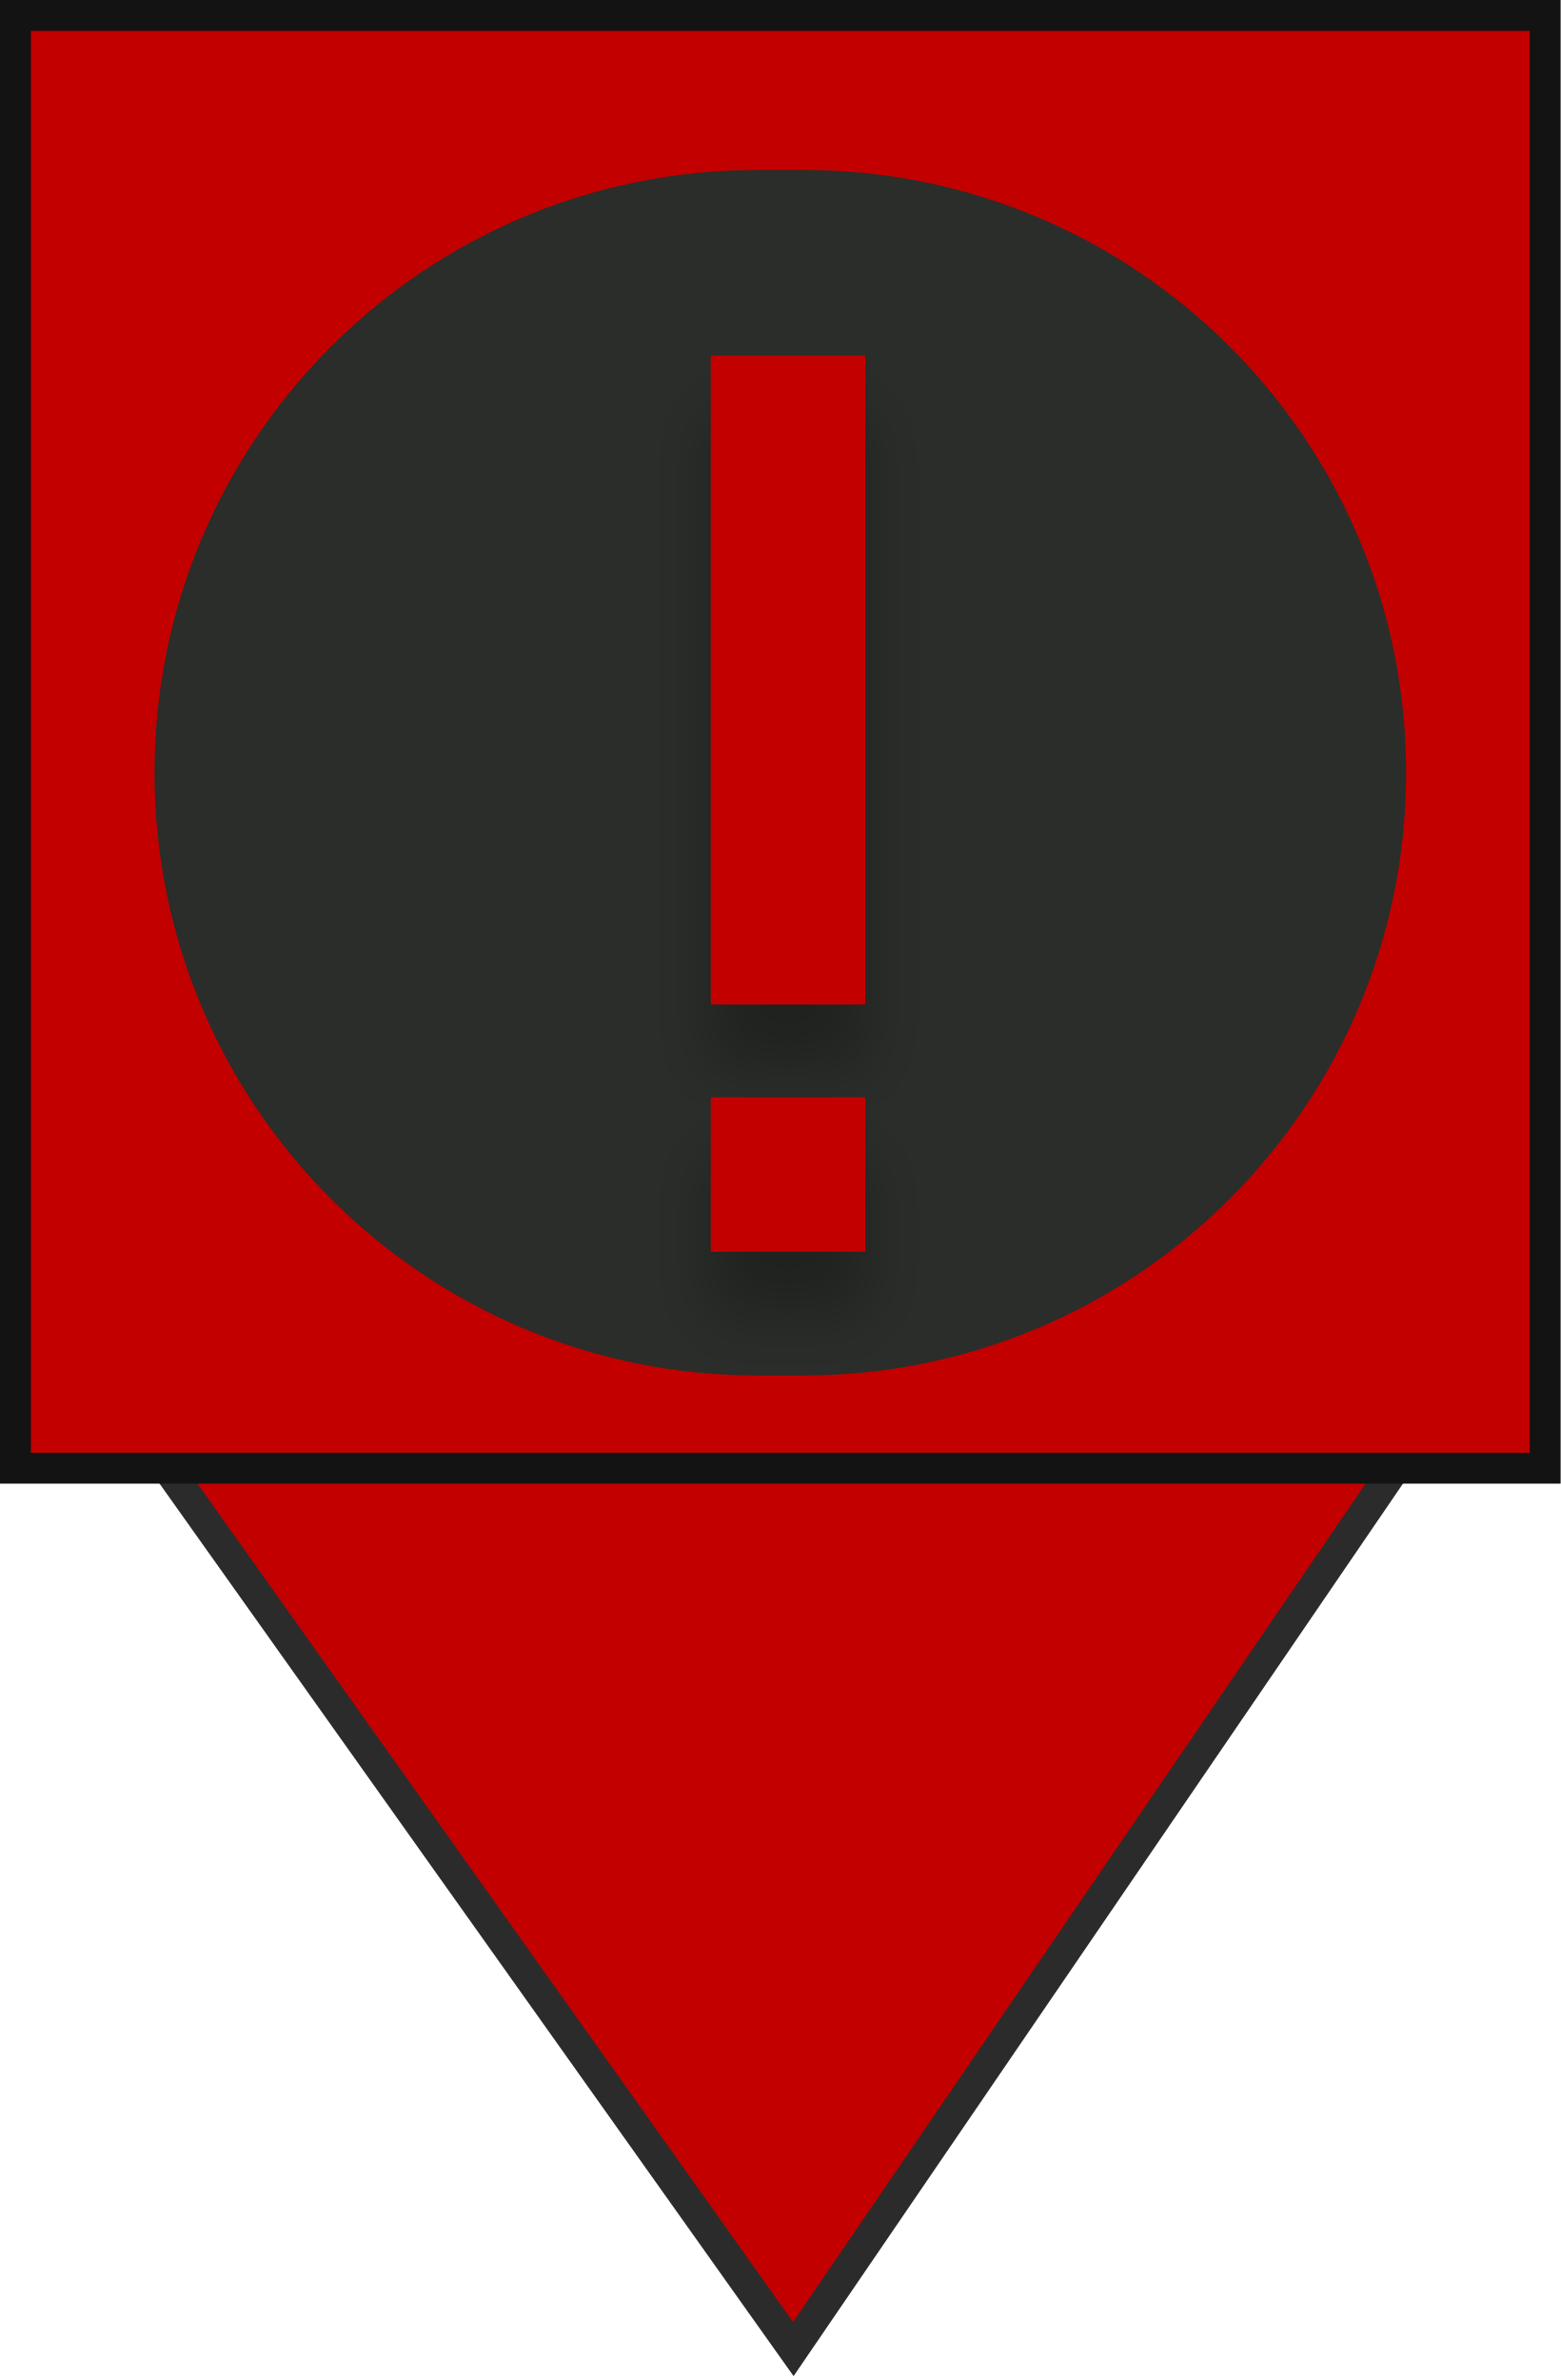
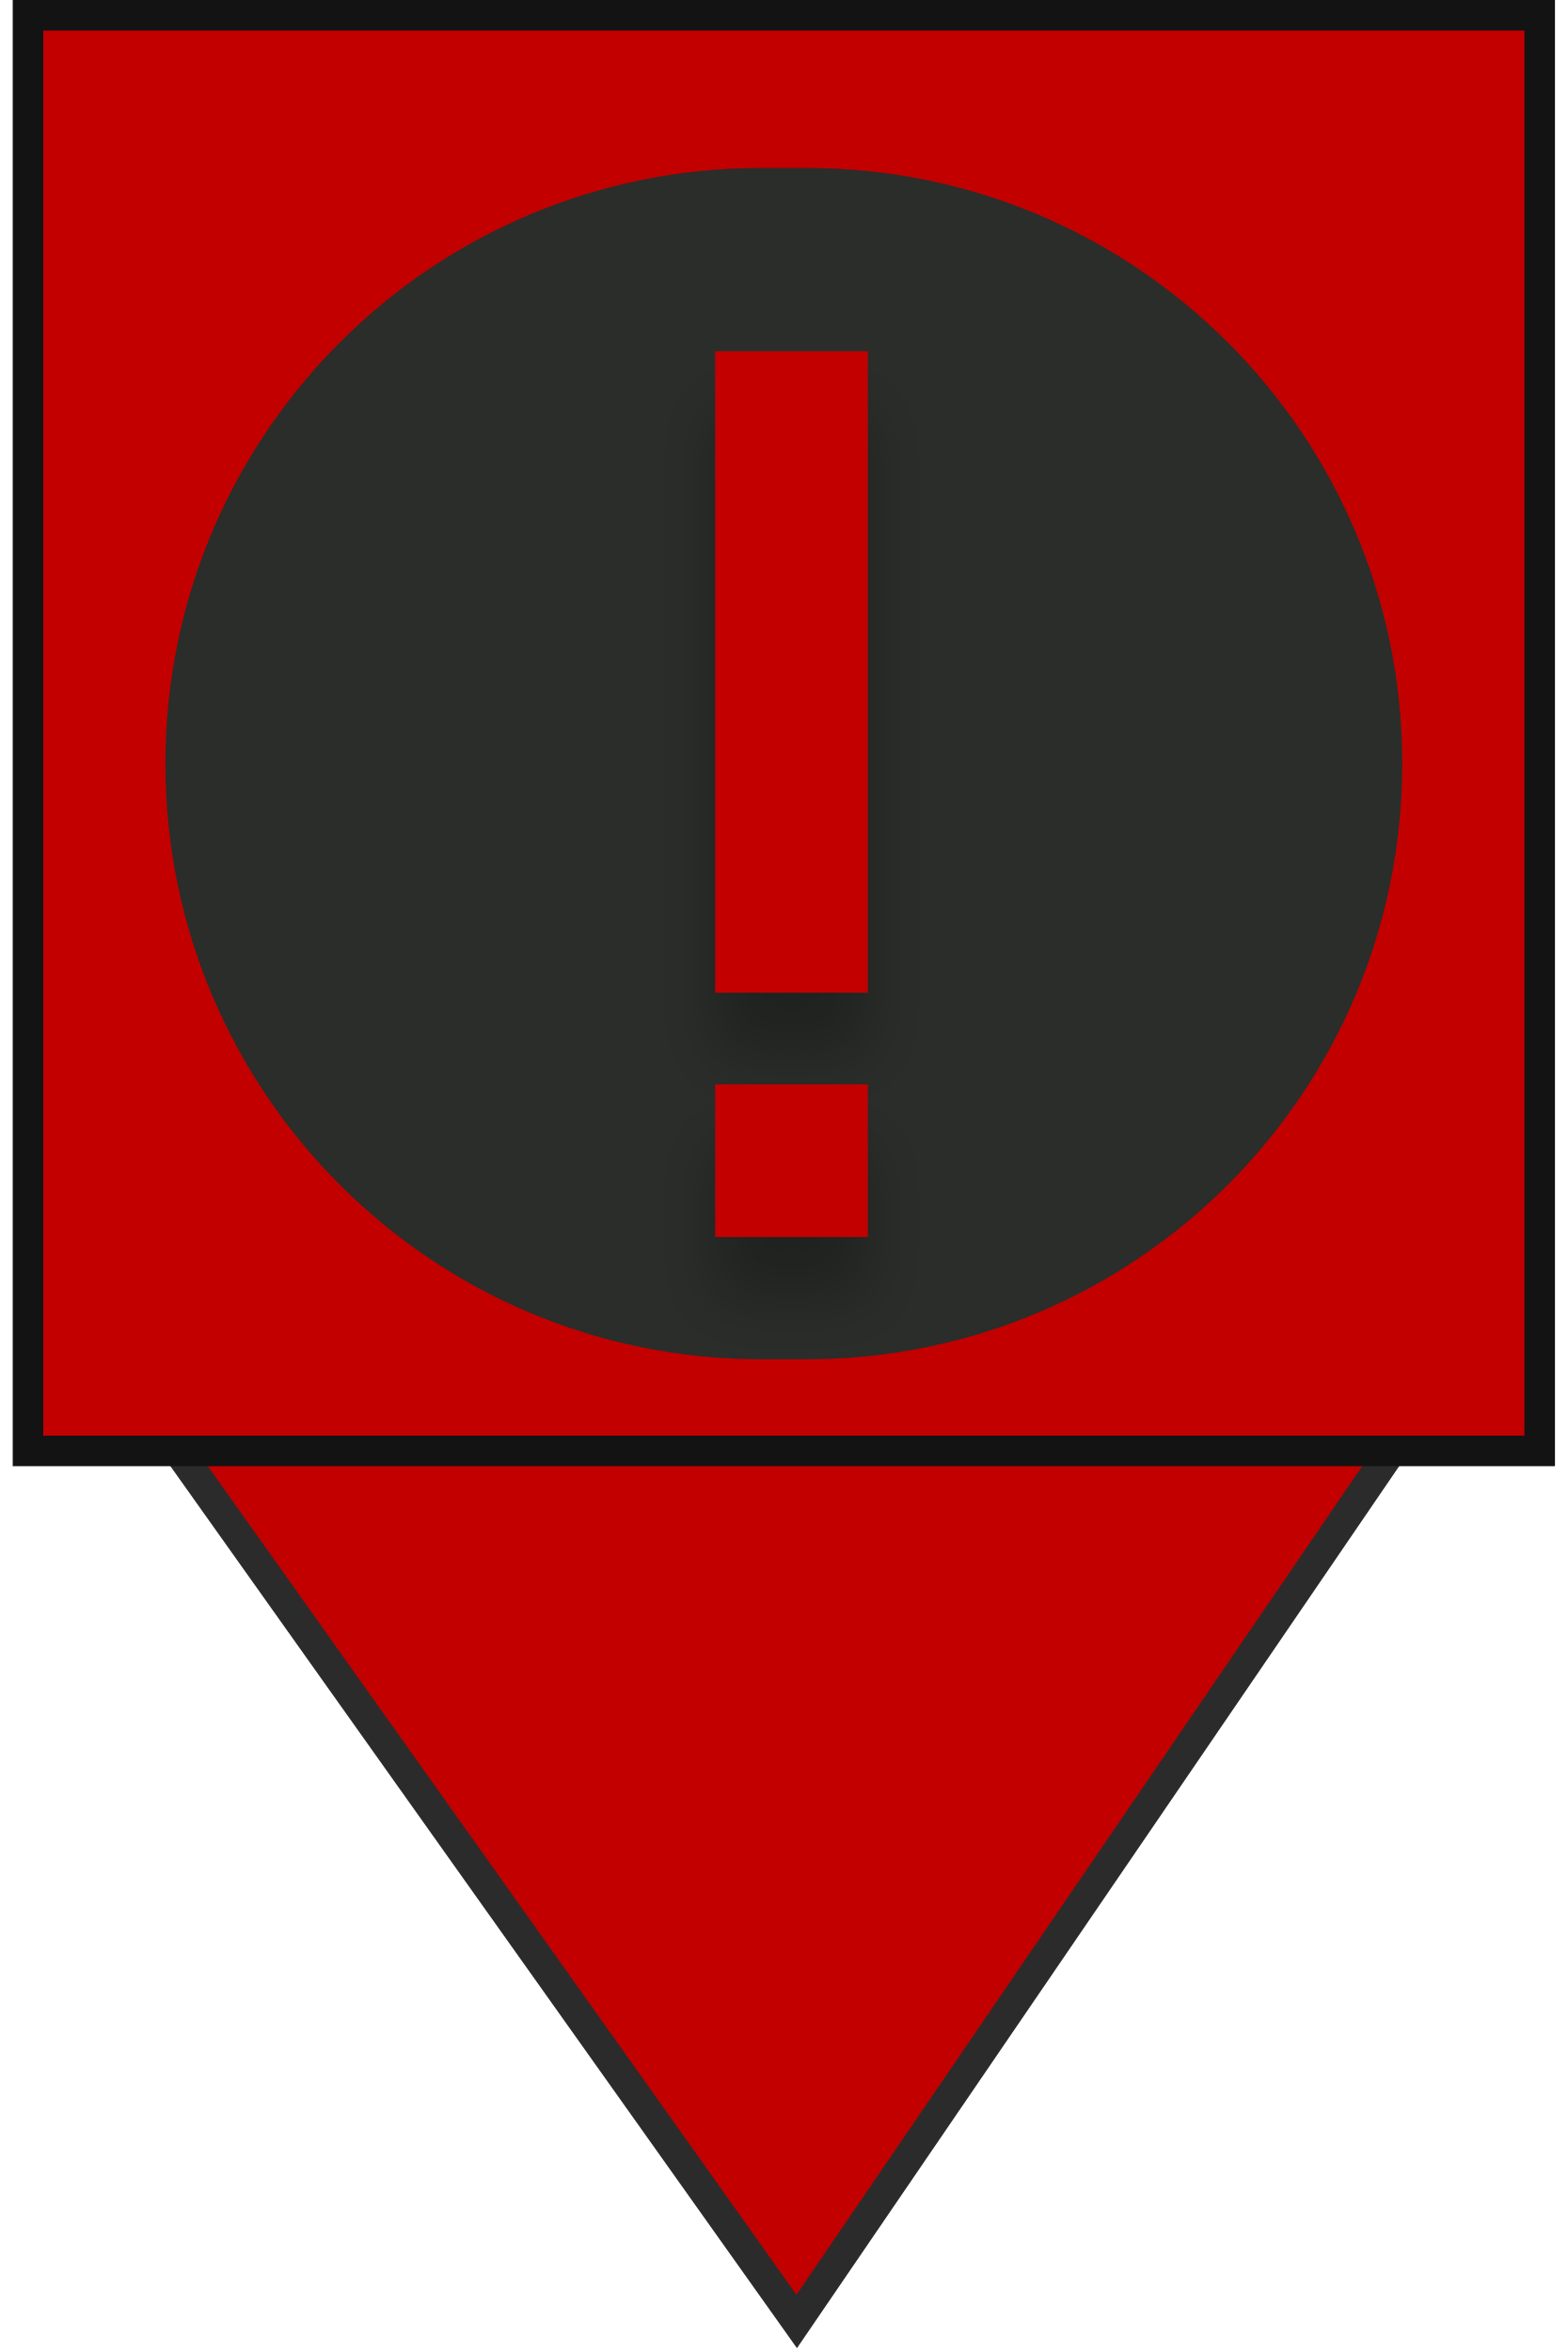
- <svg xmlns="http://www.w3.org/2000/svg" width="101" height="154" viewBox="0 0 101 154" fill="none">
+ <svg xmlns="http://www.w3.org/2000/svg" width="40" height="60" viewBox="0 0 101 154" fill="none">
  <path d="M51.342 152L8 91H93L51.342 152Z" fill="#C20000" stroke="#2B2B2B" stroke-width="2" />
  <path d="M1 1H100V95H1V1Z" fill="#C20000" stroke="#131313" stroke-width="2" />
  <path d="M10 50C10 28.461 27.461 11 49 11H52C73.539 11 91 28.461 91 50C91 71.539 73.539 89 52 89H49C27.461 89 10 71.539 10 50Z" fill="#2A2D29" />
  <g filter="url(#filter0_d)">
    <rect x="46" y="23" width="10" height="42" fill="#C20000" />
  </g>
  <g filter="url(#filter1_d)">
    <rect x="46" y="81" width="10" height="10" transform="rotate(-90 46 81)" fill="#C20000" />
  </g>
  <defs>
    <filter id="filter0_d" x="42" y="23" width="18" height="50" filterUnits="userSpaceOnUse" color-interpolation-filters="sRGB">
      <feFlood flood-opacity="0" result="BackgroundImageFix" />
      <feColorMatrix in="SourceAlpha" type="matrix" values="0 0 0 0 0 0 0 0 0 0 0 0 0 0 0 0 0 0 127 0" />
      <feOffset dy="4" />
      <feGaussianBlur stdDeviation="2" />
      <feColorMatrix type="matrix" values="0 0 0 0 0 0 0 0 0 0 0 0 0 0 0 0 0 0 0.25 0" />
      <feBlend mode="normal" in2="BackgroundImageFix" result="effect1_dropShadow" />
      <feBlend mode="normal" in="SourceGraphic" in2="effect1_dropShadow" result="shape" />
    </filter>
    <filter id="filter1_d" x="42" y="71" width="18" height="18" filterUnits="userSpaceOnUse" color-interpolation-filters="sRGB">
      <feFlood flood-opacity="0" result="BackgroundImageFix" />
      <feColorMatrix in="SourceAlpha" type="matrix" values="0 0 0 0 0 0 0 0 0 0 0 0 0 0 0 0 0 0 127 0" />
      <feOffset dy="4" />
      <feGaussianBlur stdDeviation="2" />
      <feColorMatrix type="matrix" values="0 0 0 0 0 0 0 0 0 0 0 0 0 0 0 0 0 0 0.25 0" />
      <feBlend mode="normal" in2="BackgroundImageFix" result="effect1_dropShadow" />
      <feBlend mode="normal" in="SourceGraphic" in2="effect1_dropShadow" result="shape" />
    </filter>
  </defs>
</svg>
